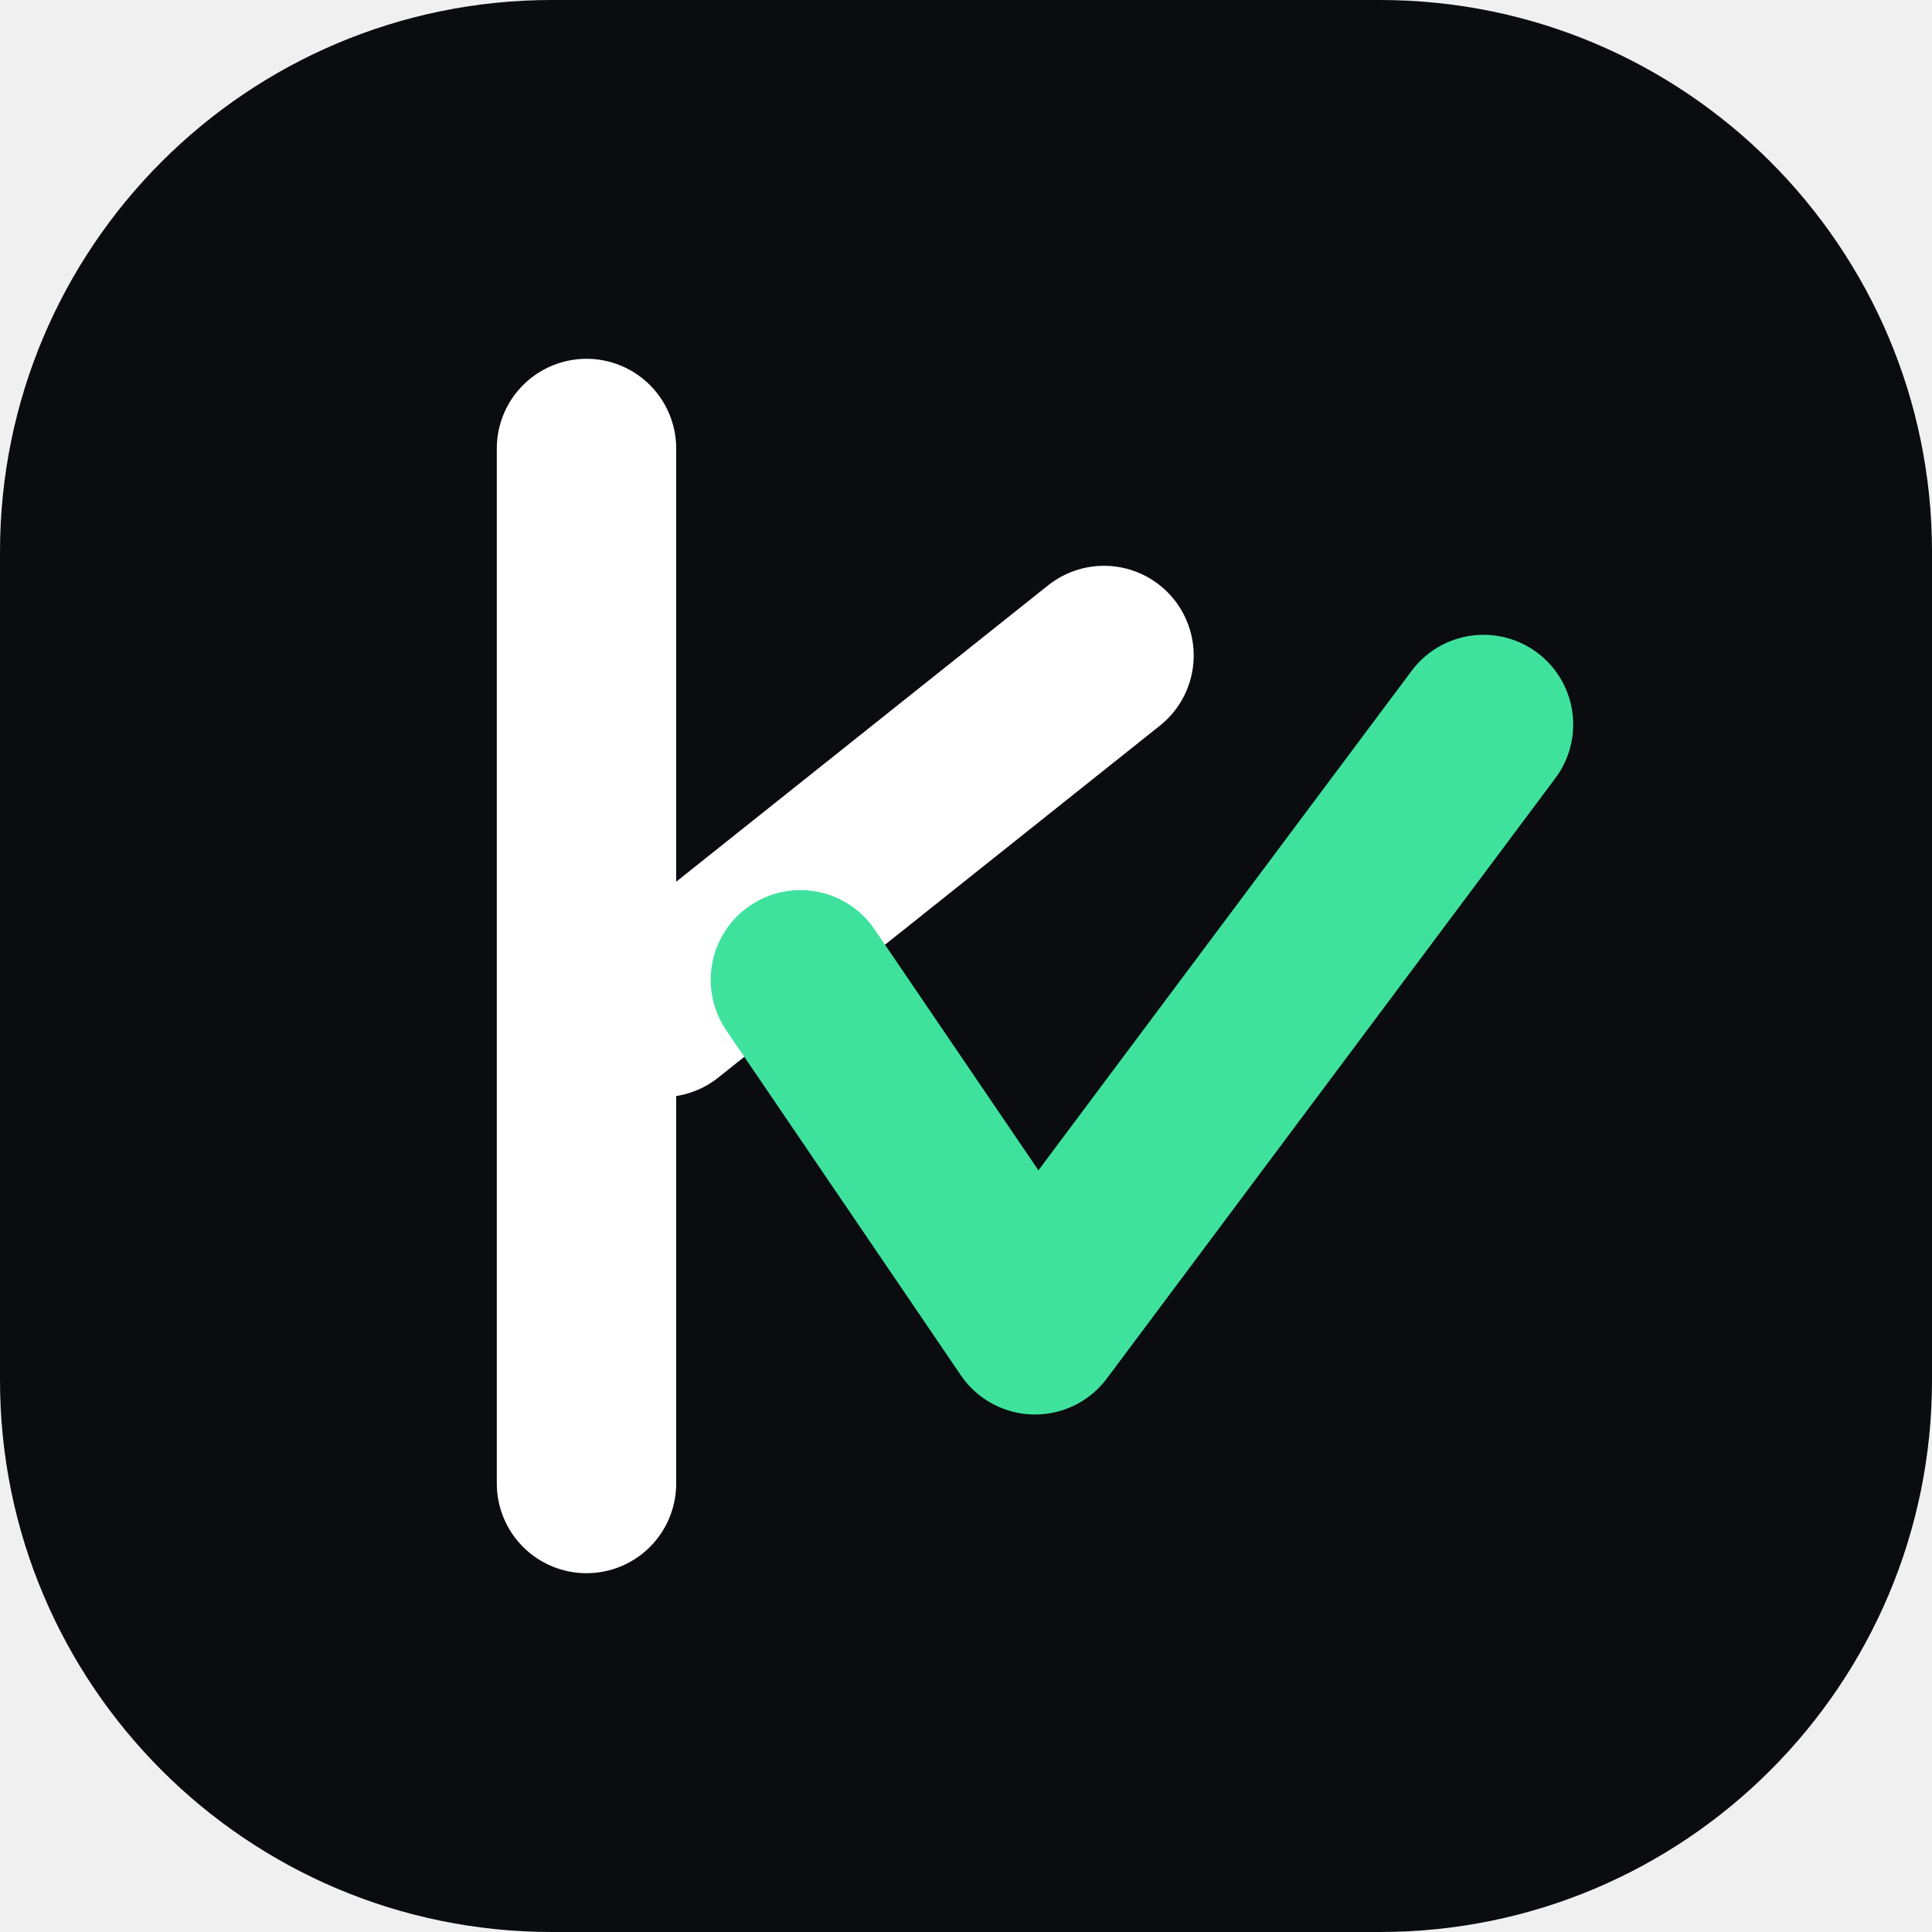
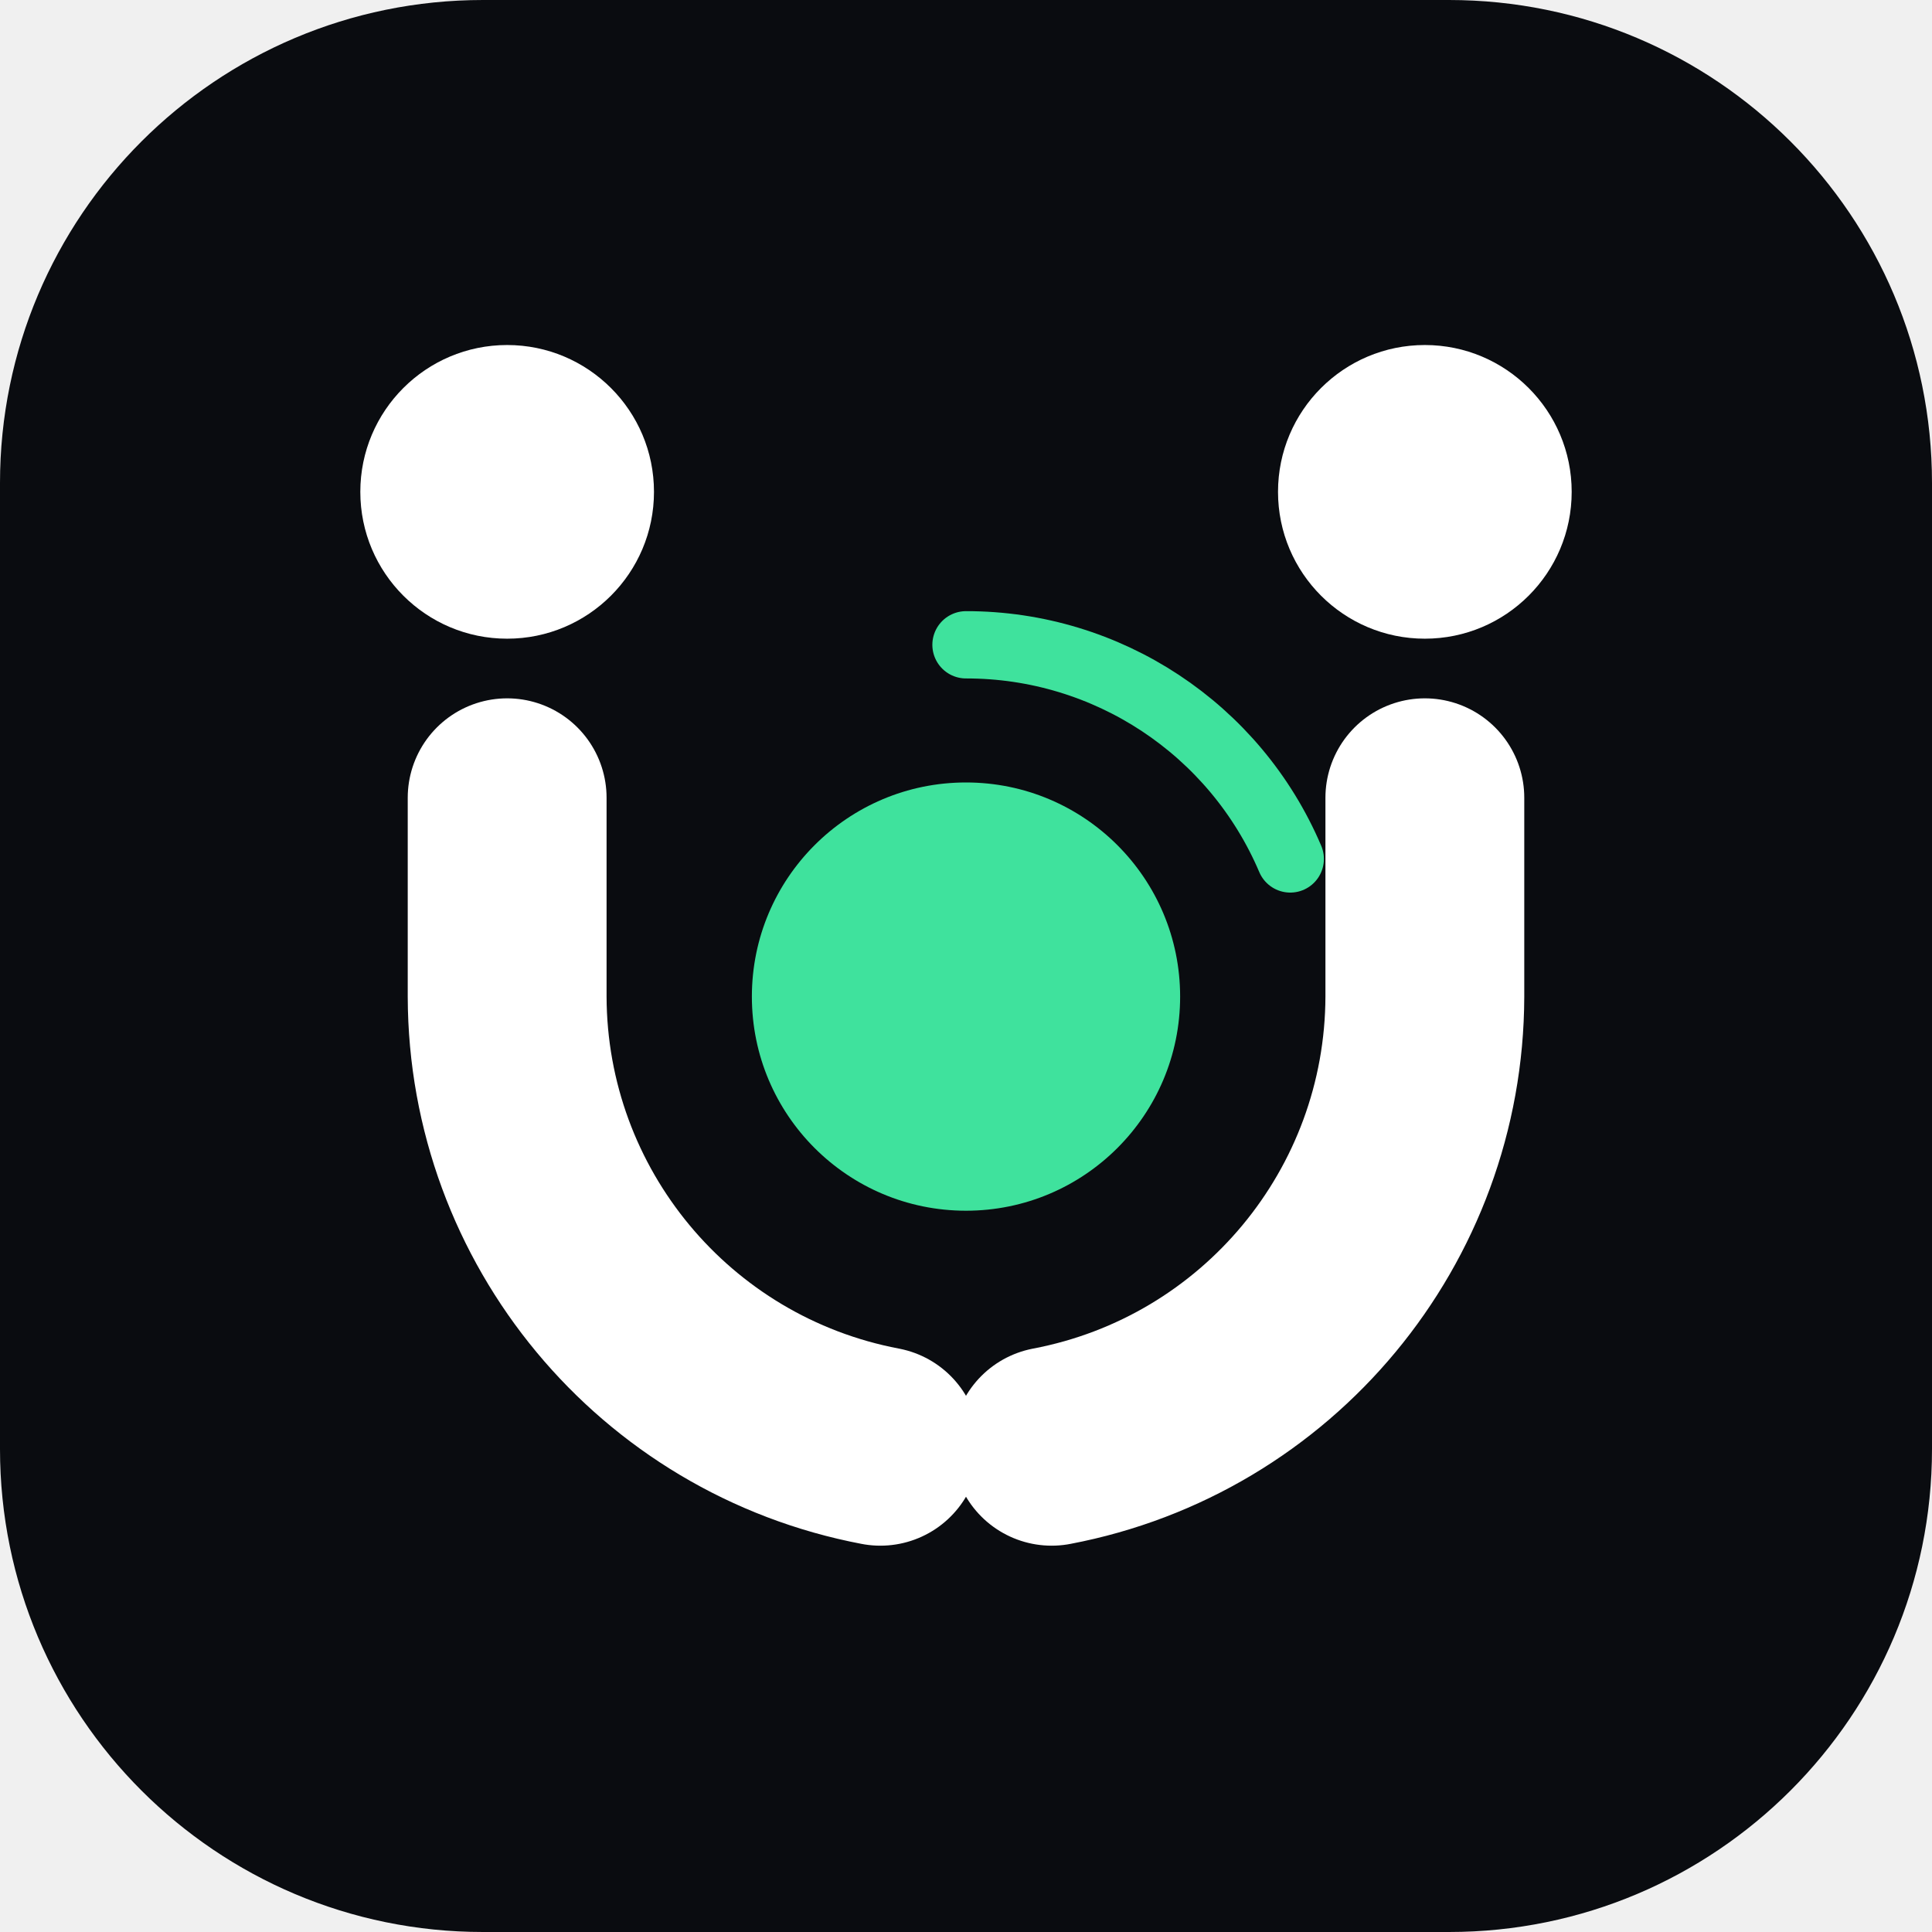
- <svg xmlns="http://www.w3.org/2000/svg" viewBox="0 0 28 28">
-   <rect width="28" height="28" rx="8" fill="#0a0c10" />
-   <path d="M8.5 6.5v15M16 9.5l-6.4 5.1" fill="none" stroke="#ffffff" stroke-width="2.6" stroke-linecap="round" />
-   <path d="M11.6 14.2 15 19.2l6.5-8.7" fill="none" stroke="#3fe29d" stroke-width="2.6" stroke-linecap="round" stroke-linejoin="round" />
+ <svg xmlns="http://www.w3.org/2000/svg" viewBox="0 0 48 48">
+   <rect width="48" height="48" rx="12" fill="#0a0c10" />
+   <g transform="translate(24 24) scale(0.76) translate(-24 -26)">
+     <circle cx="9" cy="10.5" r="4.8" fill="#ffffff" />
+     <circle cx="39" cy="10.5" r="4.8" fill="#ffffff" />
+     <path d="M9 20.5V27a15 15 0 0 0 12.2 14.7M39 20.5V27a15 15 0 0 1-12.2 14.7" fill="none" stroke="#ffffff" stroke-width="6.5" stroke-linecap="round" />
+     <circle cx="24" cy="27" r="7" fill="#3fe29d" />
+     <path d="M24 15.5a11.5 11.5 0 0 1 10.6 7" fill="none" stroke="#3fe29d" stroke-width="2.2" stroke-linecap="round" />
+   </g>
</svg>
